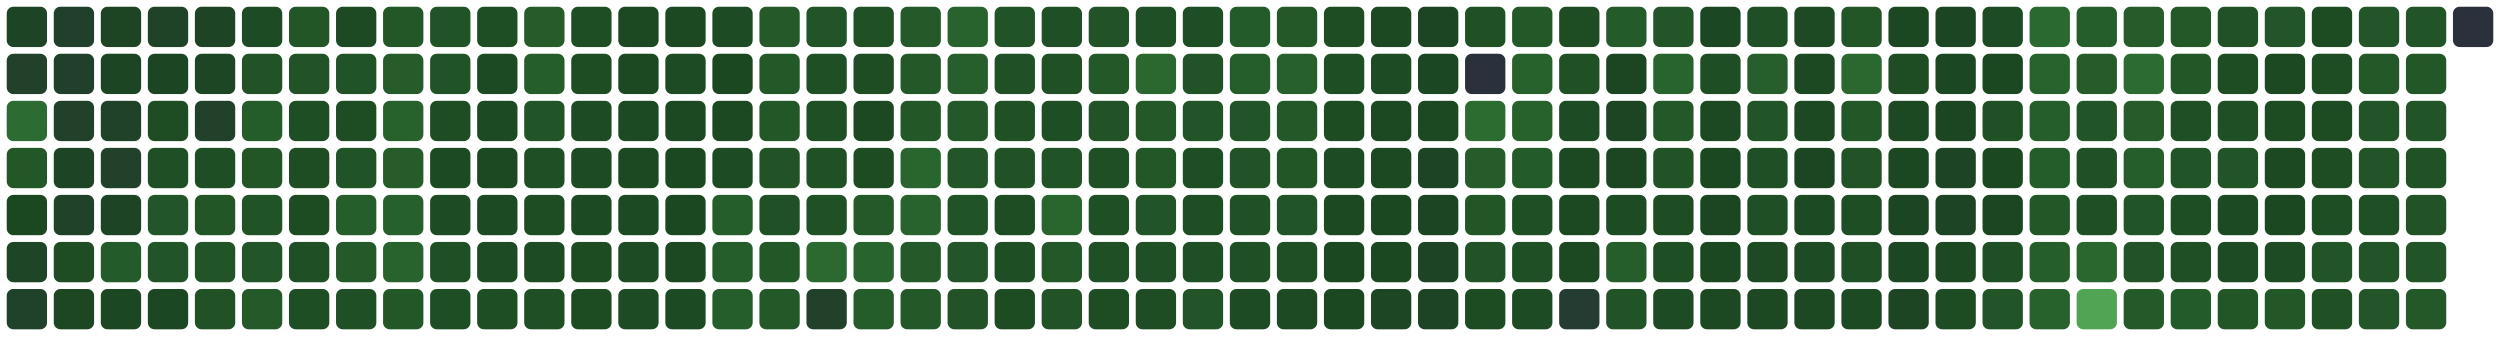
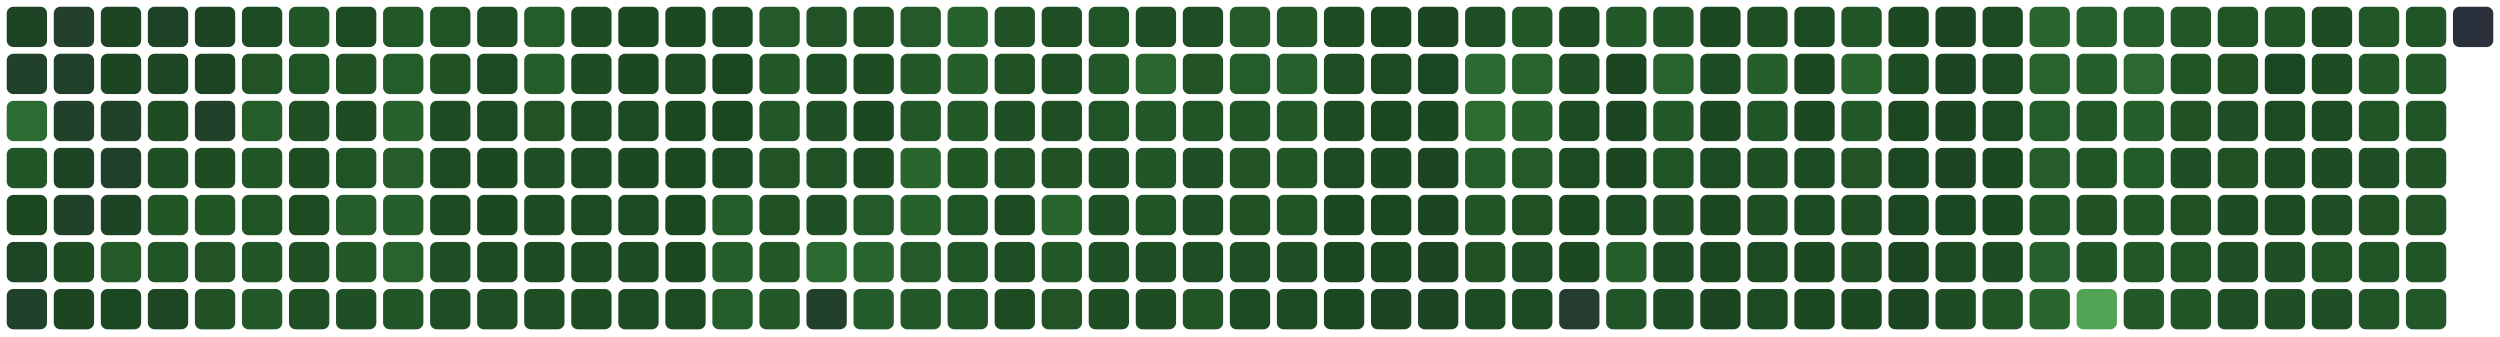
<svg xmlns="http://www.w3.org/2000/svg" width="744" height="100">
  <rect x="2" y="2" width="12" height="12" rx="2" fill="rgb(29 69 37)" />
-   <rect x="2" y="16" width="12" height="12" rx="2" fill="rgb(33 65 42)" />
+   <rect x="2" y="16" width="12" height="12" rx="2" fill="rgb(33 65 43)" />
  <rect x="2" y="30" width="12" height="12" rx="2" fill="rgb(44 107 49)" />
-   <rect x="2" y="44" width="12" height="12" rx="2" fill="rgb(34 87 40)" />
+   <rect x="2" y="44" width="12" height="12" rx="2" fill="rgb(34 86 40)" />
  <rect x="2" y="58" width="12" height="12" rx="2" fill="rgb(27 72 33)" />
  <rect x="2" y="72" width="12" height="12" rx="2" fill="rgb(30 69 37)" />
  <rect x="2" y="86" width="12" height="12" rx="2" fill="rgb(32 65 42)" />
-   <rect x="16" y="2" width="12" height="12" rx="2" fill="rgb(33 64 44)" />
+   <rect x="16" y="2" width="12" height="12" rx="2" fill="rgb(34 64 44)" />
  <rect x="16" y="16" width="12" height="12" rx="2" fill="rgb(33 64 44)" />
  <rect x="16" y="30" width="12" height="12" rx="2" fill="rgb(33 65 43)" />
  <rect x="16" y="44" width="12" height="12" rx="2" fill="rgb(30 68 38)" />
  <rect x="16" y="58" width="12" height="12" rx="2" fill="rgb(32 66 41)" />
  <rect x="16" y="72" width="12" height="12" rx="2" fill="rgb(30 77 36)" />
-   <rect x="16" y="86" width="12" height="12" rx="2" fill="rgb(28 71 34)" />
+   <rect x="16" y="86" width="12" height="12" rx="2" fill="rgb(28 70 34)" />
  <rect x="30" y="2" width="12" height="12" rx="2" fill="rgb(29 69 36)" />
  <rect x="30" y="16" width="12" height="12" rx="2" fill="rgb(28 70 35)" />
-   <rect x="30" y="30" width="12" height="12" rx="2" fill="rgb(32 66 40)" />
-   <rect x="30" y="44" width="12" height="12" rx="2" fill="rgb(33 65 43)" />
+   <rect x="30" y="30" width="12" height="12" rx="2" fill="rgb(32 66 41)" />
+   <rect x="30" y="44" width="12" height="12" rx="2" fill="rgb(33 64 43)" />
  <rect x="30" y="58" width="12" height="12" rx="2" fill="rgb(29 69 37)" />
-   <rect x="30" y="72" width="12" height="12" rx="2" fill="rgb(36 91 42)" />
+   <rect x="30" y="72" width="12" height="12" rx="2" fill="rgb(36 91 41)" />
  <rect x="30" y="86" width="12" height="12" rx="2" fill="rgb(27 71 34)" />
  <rect x="44" y="2" width="12" height="12" rx="2" fill="rgb(31 67 39)" />
-   <rect x="44" y="16" width="12" height="12" rx="2" fill="rgb(28 70 35)" />
-   <rect x="44" y="30" width="12" height="12" rx="2" fill="rgb(30 77 36)" />
+   <rect x="44" y="16" width="12" height="12" rx="2" fill="rgb(29 70 36)" />
+   <rect x="44" y="30" width="12" height="12" rx="2" fill="rgb(30 77 35)" />
  <rect x="44" y="44" width="12" height="12" rx="2" fill="rgb(31 80 37)" />
-   <rect x="44" y="58" width="12" height="12" rx="2" fill="rgb(34 86 40)" />
+   <rect x="44" y="58" width="12" height="12" rx="2" fill="rgb(34 86 39)" />
  <rect x="44" y="72" width="12" height="12" rx="2" fill="rgb(33 84 39)" />
-   <rect x="44" y="86" width="12" height="12" rx="2" fill="rgb(27 71 34)" />
+   <rect x="44" y="86" width="12" height="12" rx="2" fill="rgb(28 71 34)" />
  <rect x="58" y="2" width="12" height="12" rx="2" fill="rgb(30 68 38)" />
-   <rect x="58" y="16" width="12" height="12" rx="2" fill="rgb(29 70 36)" />
+   <rect x="58" y="16" width="12" height="12" rx="2" fill="rgb(29 69 36)" />
  <rect x="58" y="30" width="12" height="12" rx="2" fill="rgb(33 65 43)" />
-   <rect x="58" y="44" width="12" height="12" rx="2" fill="rgb(30 78 36)" />
+   <rect x="58" y="44" width="12" height="12" rx="2" fill="rgb(30 77 36)" />
  <rect x="58" y="58" width="12" height="12" rx="2" fill="rgb(34 86 39)" />
-   <rect x="58" y="72" width="12" height="12" rx="2" fill="rgb(33 84 38)" />
+   <rect x="58" y="72" width="12" height="12" rx="2" fill="rgb(33 83 38)" />
  <rect x="58" y="86" width="12" height="12" rx="2" fill="rgb(32 82 38)" />
  <rect x="72" y="2" width="12" height="12" rx="2" fill="rgb(29 75 35)" />
  <rect x="72" y="16" width="12" height="12" rx="2" fill="rgb(33 83 38)" />
  <rect x="72" y="30" width="12" height="12" rx="2" fill="rgb(37 93 42)" />
  <rect x="72" y="44" width="12" height="12" rx="2" fill="rgb(34 86 39)" />
  <rect x="72" y="58" width="12" height="12" rx="2" fill="rgb(32 83 38)" />
  <rect x="72" y="72" width="12" height="12" rx="2" fill="rgb(34 86 40)" />
-   <rect x="72" y="86" width="12" height="12" rx="2" fill="rgb(36 90 41)" />
-   <rect x="86" y="2" width="12" height="12" rx="2" fill="rgb(34 86 39)" />
-   <rect x="86" y="16" width="12" height="12" rx="2" fill="rgb(33 83 38)" />
+   <rect x="72" y="86" width="12" height="12" rx="2" fill="rgb(35 89 41)" />
+   <rect x="86" y="2" width="12" height="12" rx="2" fill="rgb(34 85 39)" />
+   <rect x="86" y="16" width="12" height="12" rx="2" fill="rgb(32 83 38)" />
  <rect x="86" y="30" width="12" height="12" rx="2" fill="rgb(30 78 36)" />
-   <rect x="86" y="44" width="12" height="12" rx="2" fill="rgb(30 77 36)" />
+   <rect x="86" y="44" width="12" height="12" rx="2" fill="rgb(30 77 35)" />
  <rect x="86" y="58" width="12" height="12" rx="2" fill="rgb(29 76 35)" />
  <rect x="86" y="72" width="12" height="12" rx="2" fill="rgb(31 80 37)" />
-   <rect x="86" y="86" width="12" height="12" rx="2" fill="rgb(30 79 36)" />
-   <rect x="100" y="2" width="12" height="12" rx="2" fill="rgb(29 74 34)" />
-   <rect x="100" y="16" width="12" height="12" rx="2" fill="rgb(32 83 38)" />
+   <rect x="86" y="86" width="12" height="12" rx="2" fill="rgb(30 78 36)" />
+   <rect x="100" y="2" width="12" height="12" rx="2" fill="rgb(28 74 34)" />
+   <rect x="100" y="16" width="12" height="12" rx="2" fill="rgb(32 82 38)" />
  <rect x="100" y="30" width="12" height="12" rx="2" fill="rgb(30 77 36)" />
  <rect x="100" y="44" width="12" height="12" rx="2" fill="rgb(32 83 38)" />
  <rect x="100" y="58" width="12" height="12" rx="2" fill="rgb(37 93 43)" />
-   <rect x="100" y="72" width="12" height="12" rx="2" fill="rgb(36 90 41)" />
+   <rect x="100" y="72" width="12" height="12" rx="2" fill="rgb(35 89 41)" />
  <rect x="100" y="86" width="12" height="12" rx="2" fill="rgb(31 80 37)" />
  <rect x="114" y="2" width="12" height="12" rx="2" fill="rgb(34 87 40)" />
-   <rect x="114" y="16" width="12" height="12" rx="2" fill="rgb(37 92 42)" />
-   <rect x="114" y="30" width="12" height="12" rx="2" fill="rgb(39 98 45)" />
+   <rect x="114" y="16" width="12" height="12" rx="2" fill="rgb(36 92 42)" />
+   <rect x="114" y="30" width="12" height="12" rx="2" fill="rgb(39 97 44)" />
  <rect x="114" y="44" width="12" height="12" rx="2" fill="rgb(37 92 42)" />
-   <rect x="114" y="58" width="12" height="12" rx="2" fill="rgb(38 96 44)" />
+   <rect x="114" y="58" width="12" height="12" rx="2" fill="rgb(38 95 43)" />
  <rect x="114" y="72" width="12" height="12" rx="2" fill="rgb(40 99 45)" />
-   <rect x="114" y="86" width="12" height="12" rx="2" fill="rgb(34 87 40)" />
+   <rect x="114" y="86" width="12" height="12" rx="2" fill="rgb(34 86 40)" />
  <rect x="128" y="2" width="12" height="12" rx="2" fill="rgb(32 83 38)" />
-   <rect x="128" y="16" width="12" height="12" rx="2" fill="rgb(32 83 38)" />
+   <rect x="128" y="16" width="12" height="12" rx="2" fill="rgb(32 82 38)" />
  <rect x="128" y="30" width="12" height="12" rx="2" fill="rgb(30 77 36)" />
  <rect x="128" y="44" width="12" height="12" rx="2" fill="rgb(28 74 34)" />
  <rect x="128" y="58" width="12" height="12" rx="2" fill="rgb(29 75 35)" />
  <rect x="128" y="72" width="12" height="12" rx="2" fill="rgb(31 79 37)" />
  <rect x="128" y="86" width="12" height="12" rx="2" fill="rgb(30 78 36)" />
  <rect x="142" y="2" width="12" height="12" rx="2" fill="rgb(30 78 36)" />
  <rect x="142" y="16" width="12" height="12" rx="2" fill="rgb(28 74 34)" />
  <rect x="142" y="30" width="12" height="12" rx="2" fill="rgb(28 74 34)" />
  <rect x="142" y="44" width="12" height="12" rx="2" fill="rgb(28 73 34)" />
-   <rect x="142" y="58" width="12" height="12" rx="2" fill="rgb(28 74 34)" />
+   <rect x="142" y="58" width="12" height="12" rx="2" fill="rgb(28 73 34)" />
  <rect x="142" y="72" width="12" height="12" rx="2" fill="rgb(29 75 35)" />
  <rect x="142" y="86" width="12" height="12" rx="2" fill="rgb(30 78 36)" />
-   <rect x="156" y="2" width="12" height="12" rx="2" fill="rgb(37 92 42)" />
+   <rect x="156" y="2" width="12" height="12" rx="2" fill="rgb(36 92 42)" />
  <rect x="156" y="16" width="12" height="12" rx="2" fill="rgb(37 93 43)" />
-   <rect x="156" y="30" width="12" height="12" rx="2" fill="rgb(33 84 38)" />
+   <rect x="156" y="30" width="12" height="12" rx="2" fill="rgb(33 83 38)" />
  <rect x="156" y="44" width="12" height="12" rx="2" fill="rgb(31 80 37)" />
  <rect x="156" y="58" width="12" height="12" rx="2" fill="rgb(30 77 36)" />
  <rect x="156" y="72" width="12" height="12" rx="2" fill="rgb(29 75 35)" />
-   <rect x="156" y="86" width="12" height="12" rx="2" fill="rgb(31 79 36)" />
-   <rect x="170" y="2" width="12" height="12" rx="2" fill="rgb(30 78 36)" />
-   <rect x="170" y="16" width="12" height="12" rx="2" fill="rgb(30 77 36)" />
+   <rect x="156" y="86" width="12" height="12" rx="2" fill="rgb(30 79 36)" />
+   <rect x="170" y="2" width="12" height="12" rx="2" fill="rgb(30 77 36)" />
+   <rect x="170" y="16" width="12" height="12" rx="2" fill="rgb(30 77 35)" />
  <rect x="170" y="30" width="12" height="12" rx="2" fill="rgb(29 75 35)" />
  <rect x="170" y="44" width="12" height="12" rx="2" fill="rgb(29 75 35)" />
  <rect x="170" y="58" width="12" height="12" rx="2" fill="rgb(28 74 34)" />
  <rect x="170" y="72" width="12" height="12" rx="2" fill="rgb(29 76 35)" />
  <rect x="170" y="86" width="12" height="12" rx="2" fill="rgb(29 76 35)" />
-   <rect x="184" y="2" width="12" height="12" rx="2" fill="rgb(28 73 34)" />
+   <rect x="184" y="2" width="12" height="12" rx="2" fill="rgb(28 72 34)" />
  <rect x="184" y="16" width="12" height="12" rx="2" fill="rgb(28 73 34)" />
  <rect x="184" y="30" width="12" height="12" rx="2" fill="rgb(28 74 34)" />
-   <rect x="184" y="44" width="12" height="12" rx="2" fill="rgb(28 73 34)" />
+   <rect x="184" y="44" width="12" height="12" rx="2" fill="rgb(28 72 34)" />
  <rect x="184" y="58" width="12" height="12" rx="2" fill="rgb(28 74 34)" />
  <rect x="184" y="72" width="12" height="12" rx="2" fill="rgb(29 75 35)" />
-   <rect x="184" y="86" width="12" height="12" rx="2" fill="rgb(29 75 35)" />
+   <rect x="184" y="86" width="12" height="12" rx="2" fill="rgb(29 74 34)" />
  <rect x="198" y="2" width="12" height="12" rx="2" fill="rgb(28 73 34)" />
-   <rect x="198" y="16" width="12" height="12" rx="2" fill="rgb(29 75 35)" />
+   <rect x="198" y="16" width="12" height="12" rx="2" fill="rgb(29 74 34)" />
  <rect x="198" y="30" width="12" height="12" rx="2" fill="rgb(28 73 34)" />
  <rect x="198" y="44" width="12" height="12" rx="2" fill="rgb(27 71 33)" />
  <rect x="198" y="58" width="12" height="12" rx="2" fill="rgb(27 71 33)" />
-   <rect x="198" y="72" width="12" height="12" rx="2" fill="rgb(28 72 34)" />
+   <rect x="198" y="72" width="12" height="12" rx="2" fill="rgb(27 72 33)" />
  <rect x="198" y="86" width="12" height="12" rx="2" fill="rgb(28 74 34)" />
  <rect x="212" y="2" width="12" height="12" rx="2" fill="rgb(29 75 35)" />
-   <rect x="212" y="16" width="12" height="12" rx="2" fill="rgb(27 72 33)" />
-   <rect x="212" y="30" width="12" height="12" rx="2" fill="rgb(28 72 34)" />
+   <rect x="212" y="16" width="12" height="12" rx="2" fill="rgb(27 71 33)" />
+   <rect x="212" y="30" width="12" height="12" rx="2" fill="rgb(28 72 33)" />
  <rect x="212" y="44" width="12" height="12" rx="2" fill="rgb(29 75 35)" />
-   <rect x="212" y="58" width="12" height="12" rx="2" fill="rgb(37 93 43)" />
+   <rect x="212" y="58" width="12" height="12" rx="2" fill="rgb(37 93 42)" />
  <rect x="212" y="72" width="12" height="12" rx="2" fill="rgb(38 94 43)" />
-   <rect x="212" y="86" width="12" height="12" rx="2" fill="rgb(37 93 43)" />
+   <rect x="212" y="86" width="12" height="12" rx="2" fill="rgb(37 93 42)" />
  <rect x="226" y="2" width="12" height="12" rx="2" fill="rgb(36 90 41)" />
  <rect x="226" y="16" width="12" height="12" rx="2" fill="rgb(35 89 41)" />
  <rect x="226" y="30" width="12" height="12" rx="2" fill="rgb(34 87 40)" />
  <rect x="226" y="44" width="12" height="12" rx="2" fill="rgb(33 83 38)" />
-   <rect x="226" y="58" width="12" height="12" rx="2" fill="rgb(32 81 38)" />
+   <rect x="226" y="58" width="12" height="12" rx="2" fill="rgb(32 81 37)" />
  <rect x="226" y="72" width="12" height="12" rx="2" fill="rgb(34 87 40)" />
-   <rect x="226" y="86" width="12" height="12" rx="2" fill="rgb(35 89 41)" />
-   <rect x="240" y="2" width="12" height="12" rx="2" fill="rgb(33 84 38)" />
+   <rect x="226" y="86" width="12" height="12" rx="2" fill="rgb(35 88 40)" />
+   <rect x="240" y="2" width="12" height="12" rx="2" fill="rgb(33 83 38)" />
  <rect x="240" y="16" width="12" height="12" rx="2" fill="rgb(31 80 37)" />
-   <rect x="240" y="30" width="12" height="12" rx="2" fill="rgb(31 79 37)" />
+   <rect x="240" y="30" width="12" height="12" rx="2" fill="rgb(31 79 36)" />
  <rect x="240" y="44" width="12" height="12" rx="2" fill="rgb(32 81 37)" />
-   <rect x="240" y="58" width="12" height="12" rx="2" fill="rgb(31 81 37)" />
-   <rect x="240" y="72" width="12" height="12" rx="2" fill="rgb(43 105 48)" />
+   <rect x="240" y="58" width="12" height="12" rx="2" fill="rgb(31 80 37)" />
+   <rect x="240" y="72" width="12" height="12" rx="2" fill="rgb(42 105 47)" />
  <rect x="240" y="86" width="12" height="12" rx="2" fill="rgb(33 65 43)" />
  <rect x="254" y="2" width="12" height="12" rx="2" fill="rgb(32 81 37)" />
-   <rect x="254" y="16" width="12" height="12" rx="2" fill="rgb(30 77 36)" />
+   <rect x="254" y="16" width="12" height="12" rx="2" fill="rgb(30 77 35)" />
  <rect x="254" y="30" width="12" height="12" rx="2" fill="rgb(28 73 34)" />
  <rect x="254" y="44" width="12" height="12" rx="2" fill="rgb(29 76 35)" />
  <rect x="254" y="58" width="12" height="12" rx="2" fill="rgb(36 90 41)" />
-   <rect x="254" y="72" width="12" height="12" rx="2" fill="rgb(40 100 46)" />
-   <rect x="254" y="86" width="12" height="12" rx="2" fill="rgb(36 92 42)" />
+   <rect x="254" y="72" width="12" height="12" rx="2" fill="rgb(40 100 45)" />
+   <rect x="254" y="86" width="12" height="12" rx="2" fill="rgb(36 91 42)" />
  <rect x="268" y="2" width="12" height="12" rx="2" fill="rgb(36 90 41)" />
  <rect x="268" y="16" width="12" height="12" rx="2" fill="rgb(35 89 41)" />
  <rect x="268" y="30" width="12" height="12" rx="2" fill="rgb(34 87 40)" />
  <rect x="268" y="44" width="12" height="12" rx="2" fill="rgb(41 102 46)" />
-   <rect x="268" y="58" width="12" height="12" rx="2" fill="rgb(40 99 45)" />
+   <rect x="268" y="58" width="12" height="12" rx="2" fill="rgb(39 98 45)" />
  <rect x="268" y="72" width="12" height="12" rx="2" fill="rgb(36 90 41)" />
-   <rect x="268" y="86" width="12" height="12" rx="2" fill="rgb(35 89 41)" />
-   <rect x="282" y="2" width="12" height="12" rx="2" fill="rgb(40 99 45)" />
+   <rect x="268" y="86" width="12" height="12" rx="2" fill="rgb(35 88 40)" />
+   <rect x="282" y="2" width="12" height="12" rx="2" fill="rgb(39 98 45)" />
  <rect x="282" y="16" width="12" height="12" rx="2" fill="rgb(38 95 43)" />
-   <rect x="282" y="30" width="12" height="12" rx="2" fill="rgb(35 88 41)" />
-   <rect x="282" y="44" width="12" height="12" rx="2" fill="rgb(34 86 40)" />
+   <rect x="282" y="30" width="12" height="12" rx="2" fill="rgb(35 88 40)" />
+   <rect x="282" y="44" width="12" height="12" rx="2" fill="rgb(34 86 39)" />
  <rect x="282" y="58" width="12" height="12" rx="2" fill="rgb(32 83 38)" />
-   <rect x="282" y="72" width="12" height="12" rx="2" fill="rgb(34 85 39)" />
-   <rect x="282" y="86" width="12" height="12" rx="2" fill="rgb(33 83 38)" />
-   <rect x="296" y="2" width="12" height="12" rx="2" fill="rgb(32 83 38)" />
-   <rect x="296" y="16" width="12" height="12" rx="2" fill="rgb(32 81 38)" />
-   <rect x="296" y="30" width="12" height="12" rx="2" fill="rgb(31 81 37)" />
+   <rect x="282" y="72" width="12" height="12" rx="2" fill="rgb(33 85 39)" />
+   <rect x="282" y="86" width="12" height="12" rx="2" fill="rgb(32 83 38)" />
+   <rect x="296" y="2" width="12" height="12" rx="2" fill="rgb(32 82 38)" />
+   <rect x="296" y="16" width="12" height="12" rx="2" fill="rgb(32 81 37)" />
+   <rect x="296" y="30" width="12" height="12" rx="2" fill="rgb(31 80 37)" />
  <rect x="296" y="44" width="12" height="12" rx="2" fill="rgb(32 82 38)" />
-   <rect x="296" y="58" width="12" height="12" rx="2" fill="rgb(30 77 35)" />
+   <rect x="296" y="58" width="12" height="12" rx="2" fill="rgb(29 76 35)" />
  <rect x="296" y="72" width="12" height="12" rx="2" fill="rgb(30 78 36)" />
  <rect x="296" y="86" width="12" height="12" rx="2" fill="rgb(29 76 35)" />
-   <rect x="310" y="2" width="12" height="12" rx="2" fill="rgb(31 79 37)" />
-   <rect x="310" y="16" width="12" height="12" rx="2" fill="rgb(31 81 37)" />
+   <rect x="310" y="2" width="12" height="12" rx="2" fill="rgb(31 79 36)" />
+   <rect x="310" y="16" width="12" height="12" rx="2" fill="rgb(31 80 37)" />
  <rect x="310" y="30" width="12" height="12" rx="2" fill="rgb(30 78 36)" />
-   <rect x="310" y="44" width="12" height="12" rx="2" fill="rgb(32 83 38)" />
+   <rect x="310" y="44" width="12" height="12" rx="2" fill="rgb(32 82 38)" />
  <rect x="310" y="58" width="12" height="12" rx="2" fill="rgb(41 102 46)" />
  <rect x="310" y="72" width="12" height="12" rx="2" fill="rgb(35 88 40)" />
  <rect x="310" y="86" width="12" height="12" rx="2" fill="rgb(33 83 38)" />
-   <rect x="324" y="2" width="12" height="12" rx="2" fill="rgb(33 83 38)" />
+   <rect x="324" y="2" width="12" height="12" rx="2" fill="rgb(32 83 38)" />
  <rect x="324" y="16" width="12" height="12" rx="2" fill="rgb(35 89 41)" />
-   <rect x="324" y="30" width="12" height="12" rx="2" fill="rgb(33 83 38)" />
+   <rect x="324" y="30" width="12" height="12" rx="2" fill="rgb(32 83 38)" />
  <rect x="324" y="44" width="12" height="12" rx="2" fill="rgb(31 79 36)" />
  <rect x="324" y="58" width="12" height="12" rx="2" fill="rgb(31 80 37)" />
  <rect x="324" y="72" width="12" height="12" rx="2" fill="rgb(31 79 37)" />
  <rect x="324" y="86" width="12" height="12" rx="2" fill="rgb(30 77 36)" />
  <rect x="338" y="2" width="12" height="12" rx="2" fill="rgb(31 80 37)" />
-   <rect x="338" y="16" width="12" height="12" rx="2" fill="rgb(42 104 47)" />
+   <rect x="338" y="16" width="12" height="12" rx="2" fill="rgb(42 103 47)" />
  <rect x="338" y="30" width="12" height="12" rx="2" fill="rgb(35 88 40)" />
-   <rect x="338" y="44" width="12" height="12" rx="2" fill="rgb(34 87 40)" />
+   <rect x="338" y="44" width="12" height="12" rx="2" fill="rgb(34 86 40)" />
  <rect x="338" y="58" width="12" height="12" rx="2" fill="rgb(33 84 39)" />
  <rect x="338" y="72" width="12" height="12" rx="2" fill="rgb(31 79 36)" />
-   <rect x="338" y="86" width="12" height="12" rx="2" fill="rgb(30 77 36)" />
+   <rect x="338" y="86" width="12" height="12" rx="2" fill="rgb(30 77 35)" />
  <rect x="352" y="2" width="12" height="12" rx="2" fill="rgb(30 78 36)" />
  <rect x="352" y="16" width="12" height="12" rx="2" fill="rgb(33 83 38)" />
  <rect x="352" y="30" width="12" height="12" rx="2" fill="rgb(33 84 39)" />
  <rect x="352" y="44" width="12" height="12" rx="2" fill="rgb(30 78 36)" />
  <rect x="352" y="58" width="12" height="12" rx="2" fill="rgb(30 78 36)" />
-   <rect x="352" y="72" width="12" height="12" rx="2" fill="rgb(31 79 36)" />
+   <rect x="352" y="72" width="12" height="12" rx="2" fill="rgb(30 78 36)" />
  <rect x="352" y="86" width="12" height="12" rx="2" fill="rgb(33 84 39)" />
-   <rect x="366" y="2" width="12" height="12" rx="2" fill="rgb(36 91 42)" />
-   <rect x="366" y="16" width="12" height="12" rx="2" fill="rgb(37 93 43)" />
+   <rect x="366" y="2" width="12" height="12" rx="2" fill="rgb(36 91 41)" />
+   <rect x="366" y="16" width="12" height="12" rx="2" fill="rgb(37 93 42)" />
  <rect x="366" y="30" width="12" height="12" rx="2" fill="rgb(33 84 39)" />
  <rect x="366" y="44" width="12" height="12" rx="2" fill="rgb(33 83 38)" />
-   <rect x="366" y="58" width="12" height="12" rx="2" fill="rgb(32 81 37)" />
+   <rect x="366" y="58" width="12" height="12" rx="2" fill="rgb(31 81 37)" />
  <rect x="366" y="72" width="12" height="12" rx="2" fill="rgb(31 79 36)" />
  <rect x="366" y="86" width="12" height="12" rx="2" fill="rgb(29 75 35)" />
  <rect x="380" y="2" width="12" height="12" rx="2" fill="rgb(35 89 41)" />
-   <rect x="380" y="16" width="12" height="12" rx="2" fill="rgb(39 96 44)" />
+   <rect x="380" y="16" width="12" height="12" rx="2" fill="rgb(38 96 44)" />
  <rect x="380" y="30" width="12" height="12" rx="2" fill="rgb(35 88 40)" />
  <rect x="380" y="44" width="12" height="12" rx="2" fill="rgb(34 86 39)" />
  <rect x="380" y="58" width="12" height="12" rx="2" fill="rgb(33 84 39)" />
-   <rect x="380" y="72" width="12" height="12" rx="2" fill="rgb(31 79 37)" />
-   <rect x="380" y="86" width="12" height="12" rx="2" fill="rgb(29 74 35)" />
+   <rect x="380" y="72" width="12" height="12" rx="2" fill="rgb(31 79 36)" />
+   <rect x="380" y="86" width="12" height="12" rx="2" fill="rgb(29 74 34)" />
  <rect x="394" y="2" width="12" height="12" rx="2" fill="rgb(30 77 36)" />
  <rect x="394" y="16" width="12" height="12" rx="2" fill="rgb(30 78 36)" />
  <rect x="394" y="30" width="12" height="12" rx="2" fill="rgb(29 76 35)" />
-   <rect x="394" y="44" width="12" height="12" rx="2" fill="rgb(29 75 35)" />
+   <rect x="394" y="44" width="12" height="12" rx="2" fill="rgb(29 74 34)" />
  <rect x="394" y="58" width="12" height="12" rx="2" fill="rgb(28 73 34)" />
-   <rect x="394" y="72" width="12" height="12" rx="2" fill="rgb(28 72 33)" />
+   <rect x="394" y="72" width="12" height="12" rx="2" fill="rgb(27 72 33)" />
  <rect x="394" y="86" width="12" height="12" rx="2" fill="rgb(27 72 33)" />
-   <rect x="408" y="2" width="12" height="12" rx="2" fill="rgb(28 72 34)" />
-   <rect x="408" y="16" width="12" height="12" rx="2" fill="rgb(29 75 35)" />
-   <rect x="408" y="30" width="12" height="12" rx="2" fill="rgb(28 72 34)" />
+   <rect x="408" y="2" width="12" height="12" rx="2" fill="rgb(28 72 33)" />
+   <rect x="408" y="16" width="12" height="12" rx="2" fill="rgb(29 74 34)" />
+   <rect x="408" y="30" width="12" height="12" rx="2" fill="rgb(27 72 33)" />
  <rect x="408" y="44" width="12" height="12" rx="2" fill="rgb(28 73 34)" />
  <rect x="408" y="58" width="12" height="12" rx="2" fill="rgb(27 71 33)" />
-   <rect x="408" y="72" width="12" height="12" rx="2" fill="rgb(27 72 33)" />
-   <rect x="408" y="86" width="12" height="12" rx="2" fill="rgb(29 70 36)" />
+   <rect x="408" y="72" width="12" height="12" rx="2" fill="rgb(27 71 33)" />
+   <rect x="408" y="86" width="12" height="12" rx="2" fill="rgb(29 69 36)" />
  <rect x="422" y="2" width="12" height="12" rx="2" fill="rgb(28 70 35)" />
  <rect x="422" y="16" width="12" height="12" rx="2" fill="rgb(27 71 34)" />
  <rect x="422" y="30" width="12" height="12" rx="2" fill="rgb(28 73 34)" />
  <rect x="422" y="44" width="12" height="12" rx="2" fill="rgb(29 69 37)" />
  <rect x="422" y="58" width="12" height="12" rx="2" fill="rgb(28 70 35)" />
  <rect x="422" y="72" width="12" height="12" rx="2" fill="rgb(29 69 37)" />
  <rect x="422" y="86" width="12" height="12" rx="2" fill="rgb(30 68 38)" />
-   <rect x="436" y="2" width="12" height="12" rx="2" fill="rgb(32 81 37)" />
-   <rect x="436" y="16" width="12" height="12" rx="2" fill="#2A313C" />
+   <rect x="436" y="2" width="12" height="12" rx="2" fill="rgb(31 80 37)" />
+   <rect x="436" y="16" width="12" height="12" rx="2" fill="rgb(43 106 48)" />
  <rect x="436" y="30" width="12" height="12" rx="2" fill="rgb(44 108 49)" />
-   <rect x="436" y="44" width="12" height="12" rx="2" fill="rgb(37 92 42)" />
-   <rect x="436" y="58" width="12" height="12" rx="2" fill="rgb(34 86 39)" />
-   <rect x="436" y="72" width="12" height="12" rx="2" fill="rgb(33 83 38)" />
-   <rect x="436" y="86" width="12" height="12" rx="2" fill="rgb(29 76 35)" />
-   <rect x="450" y="2" width="12" height="12" rx="2" fill="rgb(35 88 41)" />
-   <rect x="450" y="16" width="12" height="12" rx="2" fill="rgb(39 97 44)" />
+   <rect x="436" y="44" width="12" height="12" rx="2" fill="rgb(37 93 43)" />
+   <rect x="436" y="58" width="12" height="12" rx="2" fill="rgb(34 86 40)" />
+   <rect x="436" y="72" width="12" height="12" rx="2" fill="rgb(32 82 38)" />
+   <rect x="436" y="86" width="12" height="12" rx="2" fill="rgb(29 75 35)" />
+   <rect x="450" y="2" width="12" height="12" rx="2" fill="rgb(35 88 40)" />
+   <rect x="450" y="16" width="12" height="12" rx="2" fill="rgb(40 99 45)" />
  <rect x="450" y="30" width="12" height="12" rx="2" fill="rgb(39 97 44)" />
-   <rect x="450" y="44" width="12" height="12" rx="2" fill="rgb(36 91 42)" />
-   <rect x="450" y="58" width="12" height="12" rx="2" fill="rgb(31 79 37)" />
-   <rect x="450" y="72" width="12" height="12" rx="2" fill="rgb(31 80 37)" />
+   <rect x="450" y="44" width="12" height="12" rx="2" fill="rgb(36 90 41)" />
+   <rect x="450" y="58" width="12" height="12" rx="2" fill="rgb(32 81 37)" />
+   <rect x="450" y="72" width="12" height="12" rx="2" fill="rgb(30 78 36)" />
  <rect x="450" y="86" width="12" height="12" rx="2" fill="rgb(29 75 35)" />
  <rect x="464" y="2" width="12" height="12" rx="2" fill="rgb(30 77 36)" />
-   <rect x="464" y="16" width="12" height="12" rx="2" fill="rgb(31 81 37)" />
+   <rect x="464" y="16" width="12" height="12" rx="2" fill="rgb(31 80 37)" />
  <rect x="464" y="30" width="12" height="12" rx="2" fill="rgb(29 75 35)" />
-   <rect x="464" y="44" width="12" height="12" rx="2" fill="rgb(28 73 34)" />
+   <rect x="464" y="44" width="12" height="12" rx="2" fill="rgb(28 74 34)" />
  <rect x="464" y="58" width="12" height="12" rx="2" fill="rgb(28 73 34)" />
  <rect x="464" y="72" width="12" height="12" rx="2" fill="rgb(28 73 34)" />
-   <rect x="464" y="86" width="12" height="12" rx="2" fill="rgb(36 60 49)" />
-   <rect x="478" y="2" width="12" height="12" rx="2" fill="rgb(36 91 42)" />
+   <rect x="464" y="86" width="12" height="12" rx="2" fill="rgb(36 61 48)" />
+   <rect x="478" y="2" width="12" height="12" rx="2" fill="rgb(35 89 41)" />
  <rect x="478" y="16" width="12" height="12" rx="2" fill="rgb(28 70 34)" />
-   <rect x="478" y="30" width="12" height="12" rx="2" fill="rgb(29 69 36)" />
+   <rect x="478" y="30" width="12" height="12" rx="2" fill="rgb(28 70 35)" />
  <rect x="478" y="44" width="12" height="12" rx="2" fill="rgb(28 70 34)" />
  <rect x="478" y="58" width="12" height="12" rx="2" fill="rgb(29 75 35)" />
  <rect x="478" y="72" width="12" height="12" rx="2" fill="rgb(37 94 43)" />
-   <rect x="478" y="86" width="12" height="12" rx="2" fill="rgb(32 83 38)" />
+   <rect x="478" y="86" width="12" height="12" rx="2" fill="rgb(33 84 38)" />
  <rect x="492" y="2" width="12" height="12" rx="2" fill="rgb(34 85 39)" />
-   <rect x="492" y="16" width="12" height="12" rx="2" fill="rgb(40 100 46)" />
-   <rect x="492" y="30" width="12" height="12" rx="2" fill="rgb(35 88 41)" />
+   <rect x="492" y="16" width="12" height="12" rx="2" fill="rgb(40 99 45)" />
+   <rect x="492" y="30" width="12" height="12" rx="2" fill="rgb(35 88 40)" />
  <rect x="492" y="44" width="12" height="12" rx="2" fill="rgb(32 83 38)" />
-   <rect x="492" y="58" width="12" height="12" rx="2" fill="rgb(30 77 36)" />
-   <rect x="492" y="72" width="12" height="12" rx="2" fill="rgb(30 78 36)" />
+   <rect x="492" y="58" width="12" height="12" rx="2" fill="rgb(31 79 37)" />
+   <rect x="492" y="72" width="12" height="12" rx="2" fill="rgb(29 75 35)" />
  <rect x="492" y="86" width="12" height="12" rx="2" fill="rgb(29 75 35)" />
-   <rect x="506" y="2" width="12" height="12" rx="2" fill="rgb(27 71 34)" />
-   <rect x="506" y="16" width="12" height="12" rx="2" fill="rgb(30 78 36)" />
-   <rect x="506" y="30" width="12" height="12" rx="2" fill="rgb(28 72 34)" />
-   <rect x="506" y="44" width="12" height="12" rx="2" fill="rgb(28 72 33)" />
-   <rect x="506" y="58" width="12" height="12" rx="2" fill="rgb(28 70 34)" />
-   <rect x="506" y="72" width="12" height="12" rx="2" fill="rgb(27 71 33)" />
-   <rect x="506" y="86" width="12" height="12" rx="2" fill="rgb(28 73 34)" />
-   <rect x="520" y="2" width="12" height="12" rx="2" fill="rgb(31 80 37)" />
+   <rect x="506" y="2" width="12" height="12" rx="2" fill="rgb(28 73 34)" />
+   <rect x="506" y="16" width="12" height="12" rx="2" fill="rgb(29 75 35)" />
+   <rect x="506" y="30" width="12" height="12" rx="2" fill="rgb(28 73 34)" />
+   <rect x="506" y="44" width="12" height="12" rx="2" fill="rgb(28 74 34)" />
+   <rect x="506" y="58" width="12" height="12" rx="2" fill="rgb(27 72 33)" />
+   <rect x="506" y="72" width="12" height="12" rx="2" fill="rgb(27 72 33)" />
+   <rect x="506" y="86" width="12" height="12" rx="2" fill="rgb(28 70 34)" />
+   <rect x="520" y="2" width="12" height="12" rx="2" fill="rgb(30 78 36)" />
  <rect x="520" y="16" width="12" height="12" rx="2" fill="rgb(38 95 43)" />
-   <rect x="520" y="30" width="12" height="12" rx="2" fill="rgb(33 84 39)" />
-   <rect x="520" y="44" width="12" height="12" rx="2" fill="rgb(31 79 37)" />
-   <rect x="520" y="58" width="12" height="12" rx="2" fill="rgb(31 79 37)" />
-   <rect x="520" y="72" width="12" height="12" rx="2" fill="rgb(29 74 34)" />
-   <rect x="520" y="86" width="12" height="12" rx="2" fill="rgb(28 73 34)" />
-   <rect x="534" y="2" width="12" height="12" rx="2" fill="rgb(29 74 34)" />
+   <rect x="520" y="30" width="12" height="12" rx="2" fill="rgb(33 85 39)" />
+   <rect x="520" y="44" width="12" height="12" rx="2" fill="rgb(31 80 37)" />
+   <rect x="520" y="58" width="12" height="12" rx="2" fill="rgb(30 78 36)" />
+   <rect x="520" y="72" width="12" height="12" rx="2" fill="rgb(28 74 34)" />
+   <rect x="520" y="86" width="12" height="12" rx="2" fill="rgb(28 74 34)" />
+   <rect x="534" y="2" width="12" height="12" rx="2" fill="rgb(28 74 34)" />
  <rect x="534" y="16" width="12" height="12" rx="2" fill="rgb(28 73 34)" />
  <rect x="534" y="30" width="12" height="12" rx="2" fill="rgb(28 73 34)" />
-   <rect x="534" y="44" width="12" height="12" rx="2" fill="rgb(28 70 34)" />
+   <rect x="534" y="44" width="12" height="12" rx="2" fill="rgb(29 75 35)" />
  <rect x="534" y="58" width="12" height="12" rx="2" fill="rgb(28 74 34)" />
-   <rect x="534" y="72" width="12" height="12" rx="2" fill="rgb(29 75 35)" />
-   <rect x="534" y="86" width="12" height="12" rx="2" fill="rgb(28 72 34)" />
-   <rect x="548" y="2" width="12" height="12" rx="2" fill="rgb(34 86 39)" />
-   <rect x="548" y="16" width="12" height="12" rx="2" fill="rgb(42 104 47)" />
-   <rect x="548" y="30" width="12" height="12" rx="2" fill="rgb(34 87 40)" />
+   <rect x="534" y="72" width="12" height="12" rx="2" fill="rgb(28 73 34)" />
+   <rect x="534" y="86" width="12" height="12" rx="2" fill="rgb(27 72 33)" />
+   <rect x="548" y="2" width="12" height="12" rx="2" fill="rgb(34 86 40)" />
+   <rect x="548" y="16" width="12" height="12" rx="2" fill="rgb(41 102 46)" />
+   <rect x="548" y="30" width="12" height="12" rx="2" fill="rgb(35 88 40)" />
  <rect x="548" y="44" width="12" height="12" rx="2" fill="rgb(33 83 38)" />
  <rect x="548" y="58" width="12" height="12" rx="2" fill="rgb(30 78 36)" />
-   <rect x="548" y="72" width="12" height="12" rx="2" fill="rgb(31 80 37)" />
-   <rect x="548" y="86" width="12" height="12" rx="2" fill="rgb(28 74 34)" />
-   <rect x="562" y="2" width="12" height="12" rx="2" fill="rgb(27 72 33)" />
-   <rect x="562" y="16" width="12" height="12" rx="2" fill="rgb(30 77 36)" />
-   <rect x="562" y="30" width="12" height="12" rx="2" fill="rgb(28 72 34)" />
-   <rect x="562" y="44" width="12" height="12" rx="2" fill="rgb(27 71 33)" />
-   <rect x="562" y="58" width="12" height="12" rx="2" fill="rgb(28 70 35)" />
-   <rect x="562" y="72" width="12" height="12" rx="2" fill="rgb(27 71 34)" />
-   <rect x="562" y="86" width="12" height="12" rx="2" fill="rgb(29 69 36)" />
+   <rect x="548" y="72" width="12" height="12" rx="2" fill="rgb(31 79 36)" />
+   <rect x="548" y="86" width="12" height="12" rx="2" fill="rgb(28 73 34)" />
+   <rect x="562" y="2" width="12" height="12" rx="2" fill="rgb(28 73 34)" />
+   <rect x="562" y="16" width="12" height="12" rx="2" fill="rgb(29 76 35)" />
+   <rect x="562" y="30" width="12" height="12" rx="2" fill="rgb(27 72 33)" />
+   <rect x="562" y="44" width="12" height="12" rx="2" fill="rgb(27 71 34)" />
+   <rect x="562" y="58" width="12" height="12" rx="2" fill="rgb(27 71 34)" />
+   <rect x="562" y="72" width="12" height="12" rx="2" fill="rgb(28 70 34)" />
+   <rect x="562" y="86" width="12" height="12" rx="2" fill="rgb(28 70 35)" />
  <rect x="576" y="2" width="12" height="12" rx="2" fill="rgb(28 70 35)" />
-   <rect x="576" y="16" width="12" height="12" rx="2" fill="rgb(27 71 34)" />
+   <rect x="576" y="16" width="12" height="12" rx="2" fill="rgb(28 70 35)" />
  <rect x="576" y="30" width="12" height="12" rx="2" fill="rgb(28 70 34)" />
  <rect x="576" y="44" width="12" height="12" rx="2" fill="rgb(29 69 37)" />
-   <rect x="576" y="58" width="12" height="12" rx="2" fill="rgb(30 68 38)" />
-   <rect x="576" y="72" width="12" height="12" rx="2" fill="rgb(28 73 34)" />
-   <rect x="576" y="86" width="12" height="12" rx="2" fill="rgb(29 76 35)" />
-   <rect x="590" y="2" width="12" height="12" rx="2" fill="rgb(29 75 35)" />
-   <rect x="590" y="16" width="12" height="12" rx="2" fill="rgb(27 71 33)" />
-   <rect x="590" y="30" width="12" height="12" rx="2" fill="rgb(32 81 37)" />
+   <rect x="576" y="58" width="12" height="12" rx="2" fill="rgb(27 71 34)" />
+   <rect x="576" y="72" width="12" height="12" rx="2" fill="rgb(29 75 35)" />
+   <rect x="576" y="86" width="12" height="12" rx="2" fill="rgb(30 77 36)" />
+   <rect x="590" y="2" width="12" height="12" rx="2" fill="rgb(29 76 35)" />
+   <rect x="590" y="16" width="12" height="12" rx="2" fill="rgb(29 74 35)" />
+   <rect x="590" y="30" width="12" height="12" rx="2" fill="rgb(29 74 34)" />
  <rect x="590" y="44" width="12" height="12" rx="2" fill="rgb(27 72 33)" />
-   <rect x="590" y="58" width="12" height="12" rx="2" fill="rgb(28 70 34)" />
-   <rect x="590" y="72" width="12" height="12" rx="2" fill="rgb(31 79 37)" />
-   <rect x="590" y="86" width="12" height="12" rx="2" fill="rgb(33 84 39)" />
-   <rect x="604" y="2" width="12" height="12" rx="2" fill="rgb(42 105 47)" />
+   <rect x="590" y="58" width="12" height="12" rx="2" fill="rgb(28 73 34)" />
+   <rect x="590" y="72" width="12" height="12" rx="2" fill="rgb(30 77 36)" />
+   <rect x="590" y="86" width="12" height="12" rx="2" fill="rgb(33 85 39)" />
+   <rect x="604" y="2" width="12" height="12" rx="2" fill="rgb(41 102 46)" />
  <rect x="604" y="16" width="12" height="12" rx="2" fill="rgb(40 99 45)" />
-   <rect x="604" y="30" width="12" height="12" rx="2" fill="rgb(37 93 43)" />
-   <rect x="604" y="44" width="12" height="12" rx="2" fill="rgb(36 92 42)" />
+   <rect x="604" y="30" width="12" height="12" rx="2" fill="rgb(37 93 42)" />
+   <rect x="604" y="44" width="12" height="12" rx="2" fill="rgb(37 92 42)" />
  <rect x="604" y="58" width="12" height="12" rx="2" fill="rgb(34 87 40)" />
-   <rect x="604" y="72" width="12" height="12" rx="2" fill="rgb(38 94 43)" />
-   <rect x="604" y="86" width="12" height="12" rx="2" fill="rgb(39 98 45)" />
-   <rect x="618" y="2" width="12" height="12" rx="2" fill="rgb(37 93 43)" />
-   <rect x="618" y="16" width="12" height="12" rx="2" fill="rgb(37 92 42)" />
-   <rect x="618" y="30" width="12" height="12" rx="2" fill="rgb(33 84 39)" />
-   <rect x="618" y="44" width="12" height="12" rx="2" fill="rgb(32 81 38)" />
-   <rect x="618" y="58" width="12" height="12" rx="2" fill="rgb(31 79 37)" />
-   <rect x="618" y="72" width="12" height="12" rx="2" fill="rgb(42 103 47)" />
+   <rect x="604" y="72" width="12" height="12" rx="2" fill="rgb(38 96 44)" />
+   <rect x="604" y="86" width="12" height="12" rx="2" fill="rgb(41 102 46)" />
+   <rect x="618" y="2" width="12" height="12" rx="2" fill="rgb(38 96 44)" />
+   <rect x="618" y="16" width="12" height="12" rx="2" fill="rgb(38 95 43)" />
+   <rect x="618" y="30" width="12" height="12" rx="2" fill="rgb(34 87 40)" />
+   <rect x="618" y="44" width="12" height="12" rx="2" fill="rgb(33 84 39)" />
+   <rect x="618" y="58" width="12" height="12" rx="2" fill="rgb(32 82 38)" />
+   <rect x="618" y="72" width="12" height="12" rx="2" fill="rgb(34 85 39)" />
  <rect x="618" y="86" width="12" height="12" rx="2" fill="rgb(82 164 85)" />
-   <rect x="632" y="2" width="12" height="12" rx="2" fill="rgb(37 92 42)" />
-   <rect x="632" y="16" width="12" height="12" rx="2" fill="rgb(44 107 49)" />
-   <rect x="632" y="30" width="12" height="12" rx="2" fill="rgb(37 92 42)" />
-   <rect x="632" y="44" width="12" height="12" rx="2" fill="rgb(38 94 43)" />
-   <rect x="632" y="58" width="12" height="12" rx="2" fill="rgb(33 84 38)" />
-   <rect x="632" y="72" width="12" height="12" rx="2" fill="rgb(33 83 38)" />
-   <rect x="632" y="86" width="12" height="12" rx="2" fill="rgb(36 90 41)" />
-   <rect x="646" y="2" width="12" height="12" rx="2" fill="rgb(35 88 41)" />
-   <rect x="646" y="16" width="12" height="12" rx="2" fill="rgb(34 87 40)" />
-   <rect x="646" y="30" width="12" height="12" rx="2" fill="rgb(31 79 37)" />
-   <rect x="646" y="44" width="12" height="12" rx="2" fill="rgb(33 84 39)" />
-   <rect x="646" y="58" width="12" height="12" rx="2" fill="rgb(30 78 36)" />
-   <rect x="646" y="72" width="12" height="12" rx="2" fill="rgb(31 79 37)" />
-   <rect x="646" y="86" width="12" height="12" rx="2" fill="rgb(36 91 42)" />
-   <rect x="660" y="2" width="12" height="12" rx="2" fill="rgb(32 82 38)" />
-   <rect x="660" y="16" width="12" height="12" rx="2" fill="rgb(30 77 36)" />
-   <rect x="660" y="30" width="12" height="12" rx="2" fill="rgb(31 80 37)" />
-   <rect x="660" y="44" width="12" height="12" rx="2" fill="rgb(33 84 38)" />
-   <rect x="660" y="58" width="12" height="12" rx="2" fill="rgb(28 74 34)" />
-   <rect x="660" y="72" width="12" height="12" rx="2" fill="rgb(29 75 35)" />
-   <rect x="660" y="86" width="12" height="12" rx="2" fill="rgb(34 86 39)" />
-   <rect x="674" y="2" width="12" height="12" rx="2" fill="rgb(34 85 39)" />
-   <rect x="674" y="16" width="12" height="12" rx="2" fill="rgb(28 73 34)" />
-   <rect x="674" y="30" width="12" height="12" rx="2" fill="rgb(29 76 35)" />
-   <rect x="674" y="44" width="12" height="12" rx="2" fill="rgb(28 72 34)" />
-   <rect x="674" y="58" width="12" height="12" rx="2" fill="rgb(27 71 33)" />
-   <rect x="674" y="72" width="12" height="12" rx="2" fill="rgb(29 75 35)" />
-   <rect x="674" y="86" width="12" height="12" rx="2" fill="rgb(34 87 40)" />
-   <rect x="688" y="2" width="12" height="12" rx="2" fill="rgb(29 76 35)" />
+   <rect x="632" y="2" width="12" height="12" rx="2" fill="rgb(37 93 43)" />
+   <rect x="632" y="16" width="12" height="12" rx="2" fill="rgb(43 105 48)" />
+   <rect x="632" y="30" width="12" height="12" rx="2" fill="rgb(38 95 43)" />
+   <rect x="632" y="44" width="12" height="12" rx="2" fill="rgb(36 91 42)" />
+   <rect x="632" y="58" width="12" height="12" rx="2" fill="rgb(34 86 40)" />
+   <rect x="632" y="72" width="12" height="12" rx="2" fill="rgb(34 87 40)" />
+   <rect x="632" y="86" width="12" height="12" rx="2" fill="rgb(35 88 40)" />
+   <rect x="646" y="2" width="12" height="12" rx="2" fill="rgb(35 88 40)" />
+   <rect x="646" y="16" width="12" height="12" rx="2" fill="rgb(33 84 39)" />
+   <rect x="646" y="30" width="12" height="12" rx="2" fill="rgb(32 82 38)" />
+   <rect x="646" y="44" width="12" height="12" rx="2" fill="rgb(31 80 37)" />
+   <rect x="646" y="58" width="12" height="12" rx="2" fill="rgb(32 81 37)" />
+   <rect x="646" y="72" width="12" height="12" rx="2" fill="rgb(32 83 38)" />
+   <rect x="646" y="86" width="12" height="12" rx="2" fill="rgb(34 86 39)" />
+   <rect x="660" y="2" width="12" height="12" rx="2" fill="rgb(32 83 38)" />
+   <rect x="660" y="16" width="12" height="12" rx="2" fill="rgb(32 81 37)" />
+   <rect x="660" y="30" width="12" height="12" rx="2" fill="rgb(30 78 36)" />
+   <rect x="660" y="44" width="12" height="12" rx="2" fill="rgb(32 82 38)" />
+   <rect x="660" y="58" width="12" height="12" rx="2" fill="rgb(30 77 36)" />
+   <rect x="660" y="72" width="12" height="12" rx="2" fill="rgb(31 79 36)" />
+   <rect x="660" y="86" width="12" height="12" rx="2" fill="rgb(30 78 36)" />
+   <rect x="674" y="2" width="12" height="12" rx="2" fill="rgb(33 85 39)" />
+   <rect x="674" y="16" width="12" height="12" rx="2" fill="rgb(27 71 34)" />
+   <rect x="674" y="30" width="12" height="12" rx="2" fill="rgb(29 74 34)" />
+   <rect x="674" y="44" width="12" height="12" rx="2" fill="rgb(29 75 35)" />
+   <rect x="674" y="58" width="12" height="12" rx="2" fill="rgb(29 75 35)" />
+   <rect x="674" y="72" width="12" height="12" rx="2" fill="rgb(31 79 37)" />
+   <rect x="674" y="86" width="12" height="12" rx="2" fill="rgb(31 79 36)" />
+   <rect x="688" y="2" width="12" height="12" rx="2" fill="rgb(30 77 35)" />
  <rect x="688" y="16" width="12" height="12" rx="2" fill="rgb(30 77 36)" />
-   <rect x="688" y="30" width="12" height="12" rx="2" fill="rgb(29 76 35)" />
-   <rect x="688" y="44" width="12" height="12" rx="2" fill="rgb(30 77 35)" />
-   <rect x="688" y="58" width="12" height="12" rx="2" fill="rgb(30 78 36)" />
+   <rect x="688" y="30" width="12" height="12" rx="2" fill="rgb(29 75 35)" />
+   <rect x="688" y="44" width="12" height="12" rx="2" fill="rgb(30 77 36)" />
+   <rect x="688" y="58" width="12" height="12" rx="2" fill="rgb(31 79 36)" />
  <rect x="688" y="72" width="12" height="12" rx="2" fill="rgb(33 85 39)" />
-   <rect x="688" y="86" width="12" height="12" rx="2" fill="rgb(32 81 37)" />
-   <rect x="702" y="2" width="12" height="12" rx="2" fill="rgb(34 85 39)" />
+   <rect x="688" y="86" width="12" height="12" rx="2" fill="rgb(31 80 37)" />
+   <rect x="702" y="2" width="12" height="12" rx="2" fill="rgb(34 87 40)" />
  <rect x="702" y="16" width="12" height="12" rx="2" fill="rgb(35 89 41)" />
-   <rect x="702" y="30" width="12" height="12" rx="2" fill="rgb(33 85 39)" />
-   <rect x="702" y="44" width="12" height="12" rx="2" fill="rgb(33 84 39)" />
-   <rect x="702" y="58" width="12" height="12" rx="2" fill="rgb(31 79 37)" />
-   <rect x="702" y="72" width="12" height="12" rx="2" fill="rgb(33 84 39)" />
-   <rect x="702" y="86" width="12" height="12" rx="2" fill="rgb(34 86 40)" />
-   <rect x="716" y="2" width="12" height="12" rx="2" fill="rgb(33 85 39)" />
-   <rect x="716" y="16" width="12" height="12" rx="2" fill="rgb(34 87 40)" />
-   <rect x="716" y="30" width="12" height="12" rx="2" fill="rgb(33 84 39)" />
+   <rect x="702" y="30" width="12" height="12" rx="2" fill="rgb(33 84 39)" />
+   <rect x="702" y="44" width="12" height="12" rx="2" fill="rgb(31 80 37)" />
+   <rect x="702" y="58" width="12" height="12" rx="2" fill="rgb(31 81 37)" />
+   <rect x="702" y="72" width="12" height="12" rx="2" fill="rgb(33 85 39)" />
+   <rect x="702" y="86" width="12" height="12" rx="2" fill="rgb(33 84 39)" />
+   <rect x="716" y="2" width="12" height="12" rx="2" fill="rgb(33 84 39)" />
+   <rect x="716" y="16" width="12" height="12" rx="2" fill="rgb(35 88 40)" />
+   <rect x="716" y="30" width="12" height="12" rx="2" fill="rgb(32 83 38)" />
  <rect x="716" y="44" width="12" height="12" rx="2" fill="rgb(32 82 38)" />
  <rect x="716" y="58" width="12" height="12" rx="2" fill="rgb(33 83 38)" />
  <rect x="716" y="72" width="12" height="12" rx="2" fill="rgb(33 84 39)" />
-   <rect x="716" y="86" width="12" height="12" rx="2" fill="rgb(35 88 40)" />
+   <rect x="716" y="86" width="12" height="12" rx="2" fill="rgb(34 87 40)" />
  <rect x="730" y="2" width="12" height="12" rx="2" fill="#2A313C" />
</svg>
